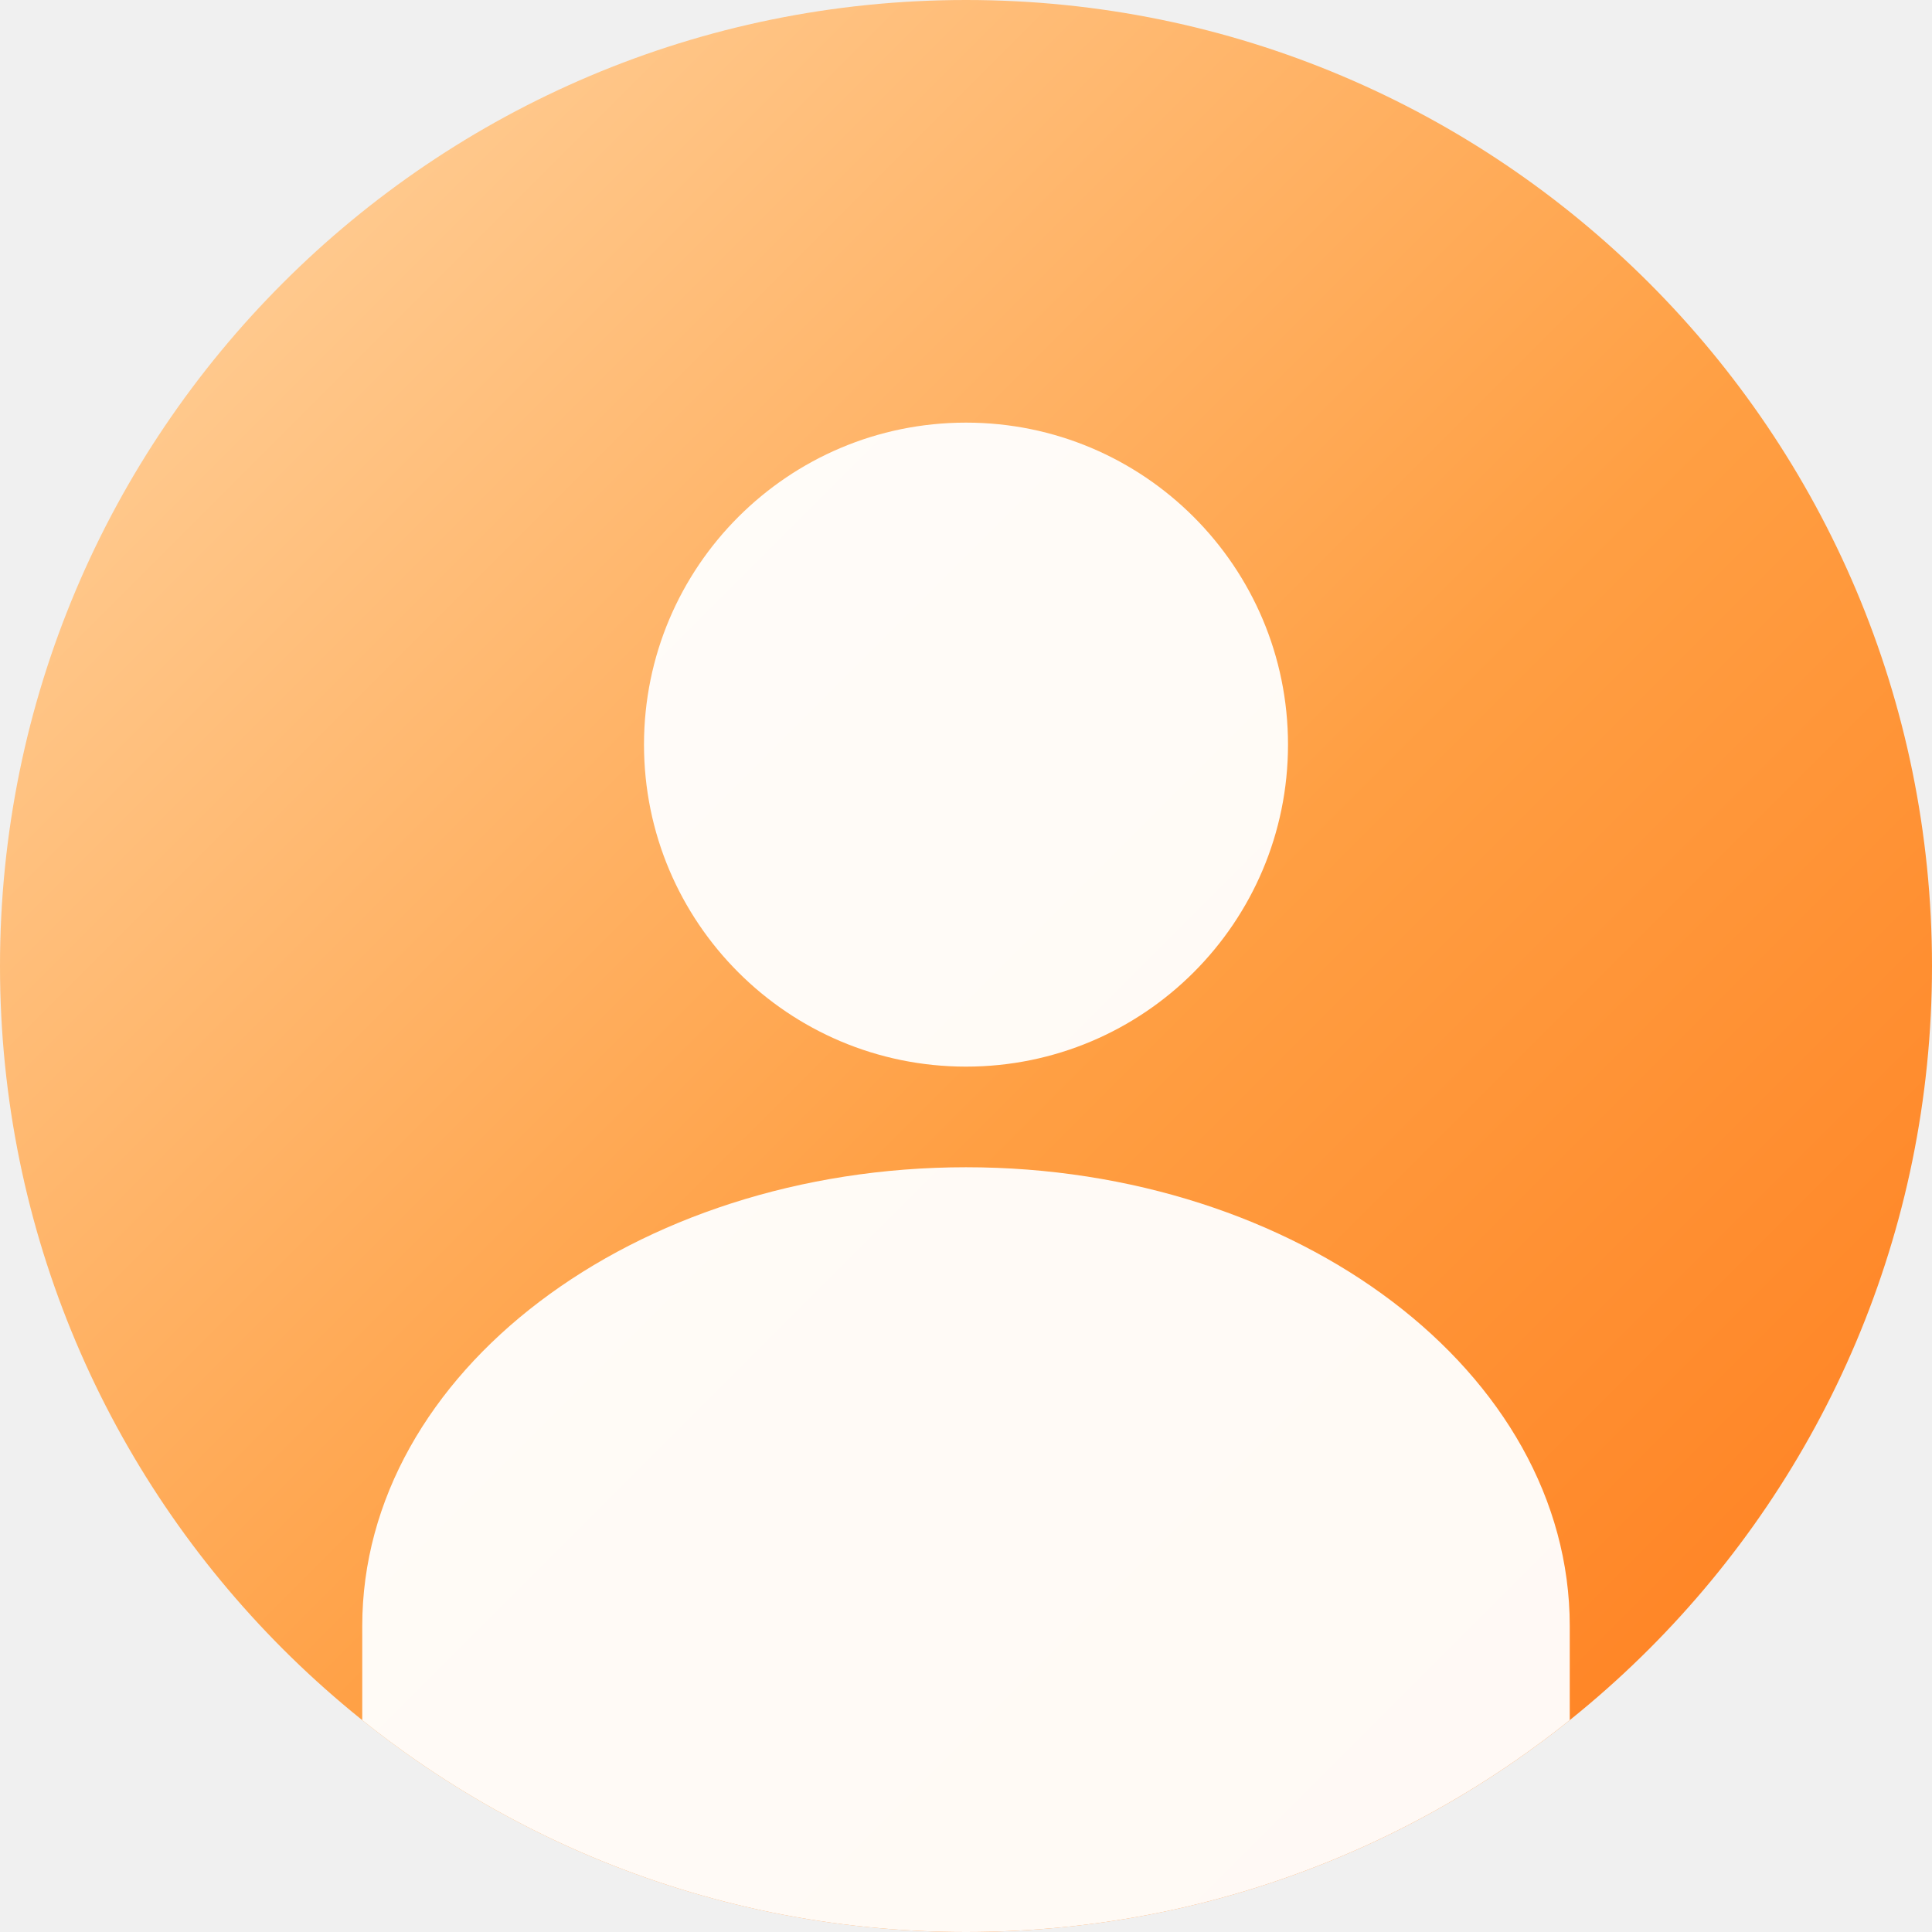
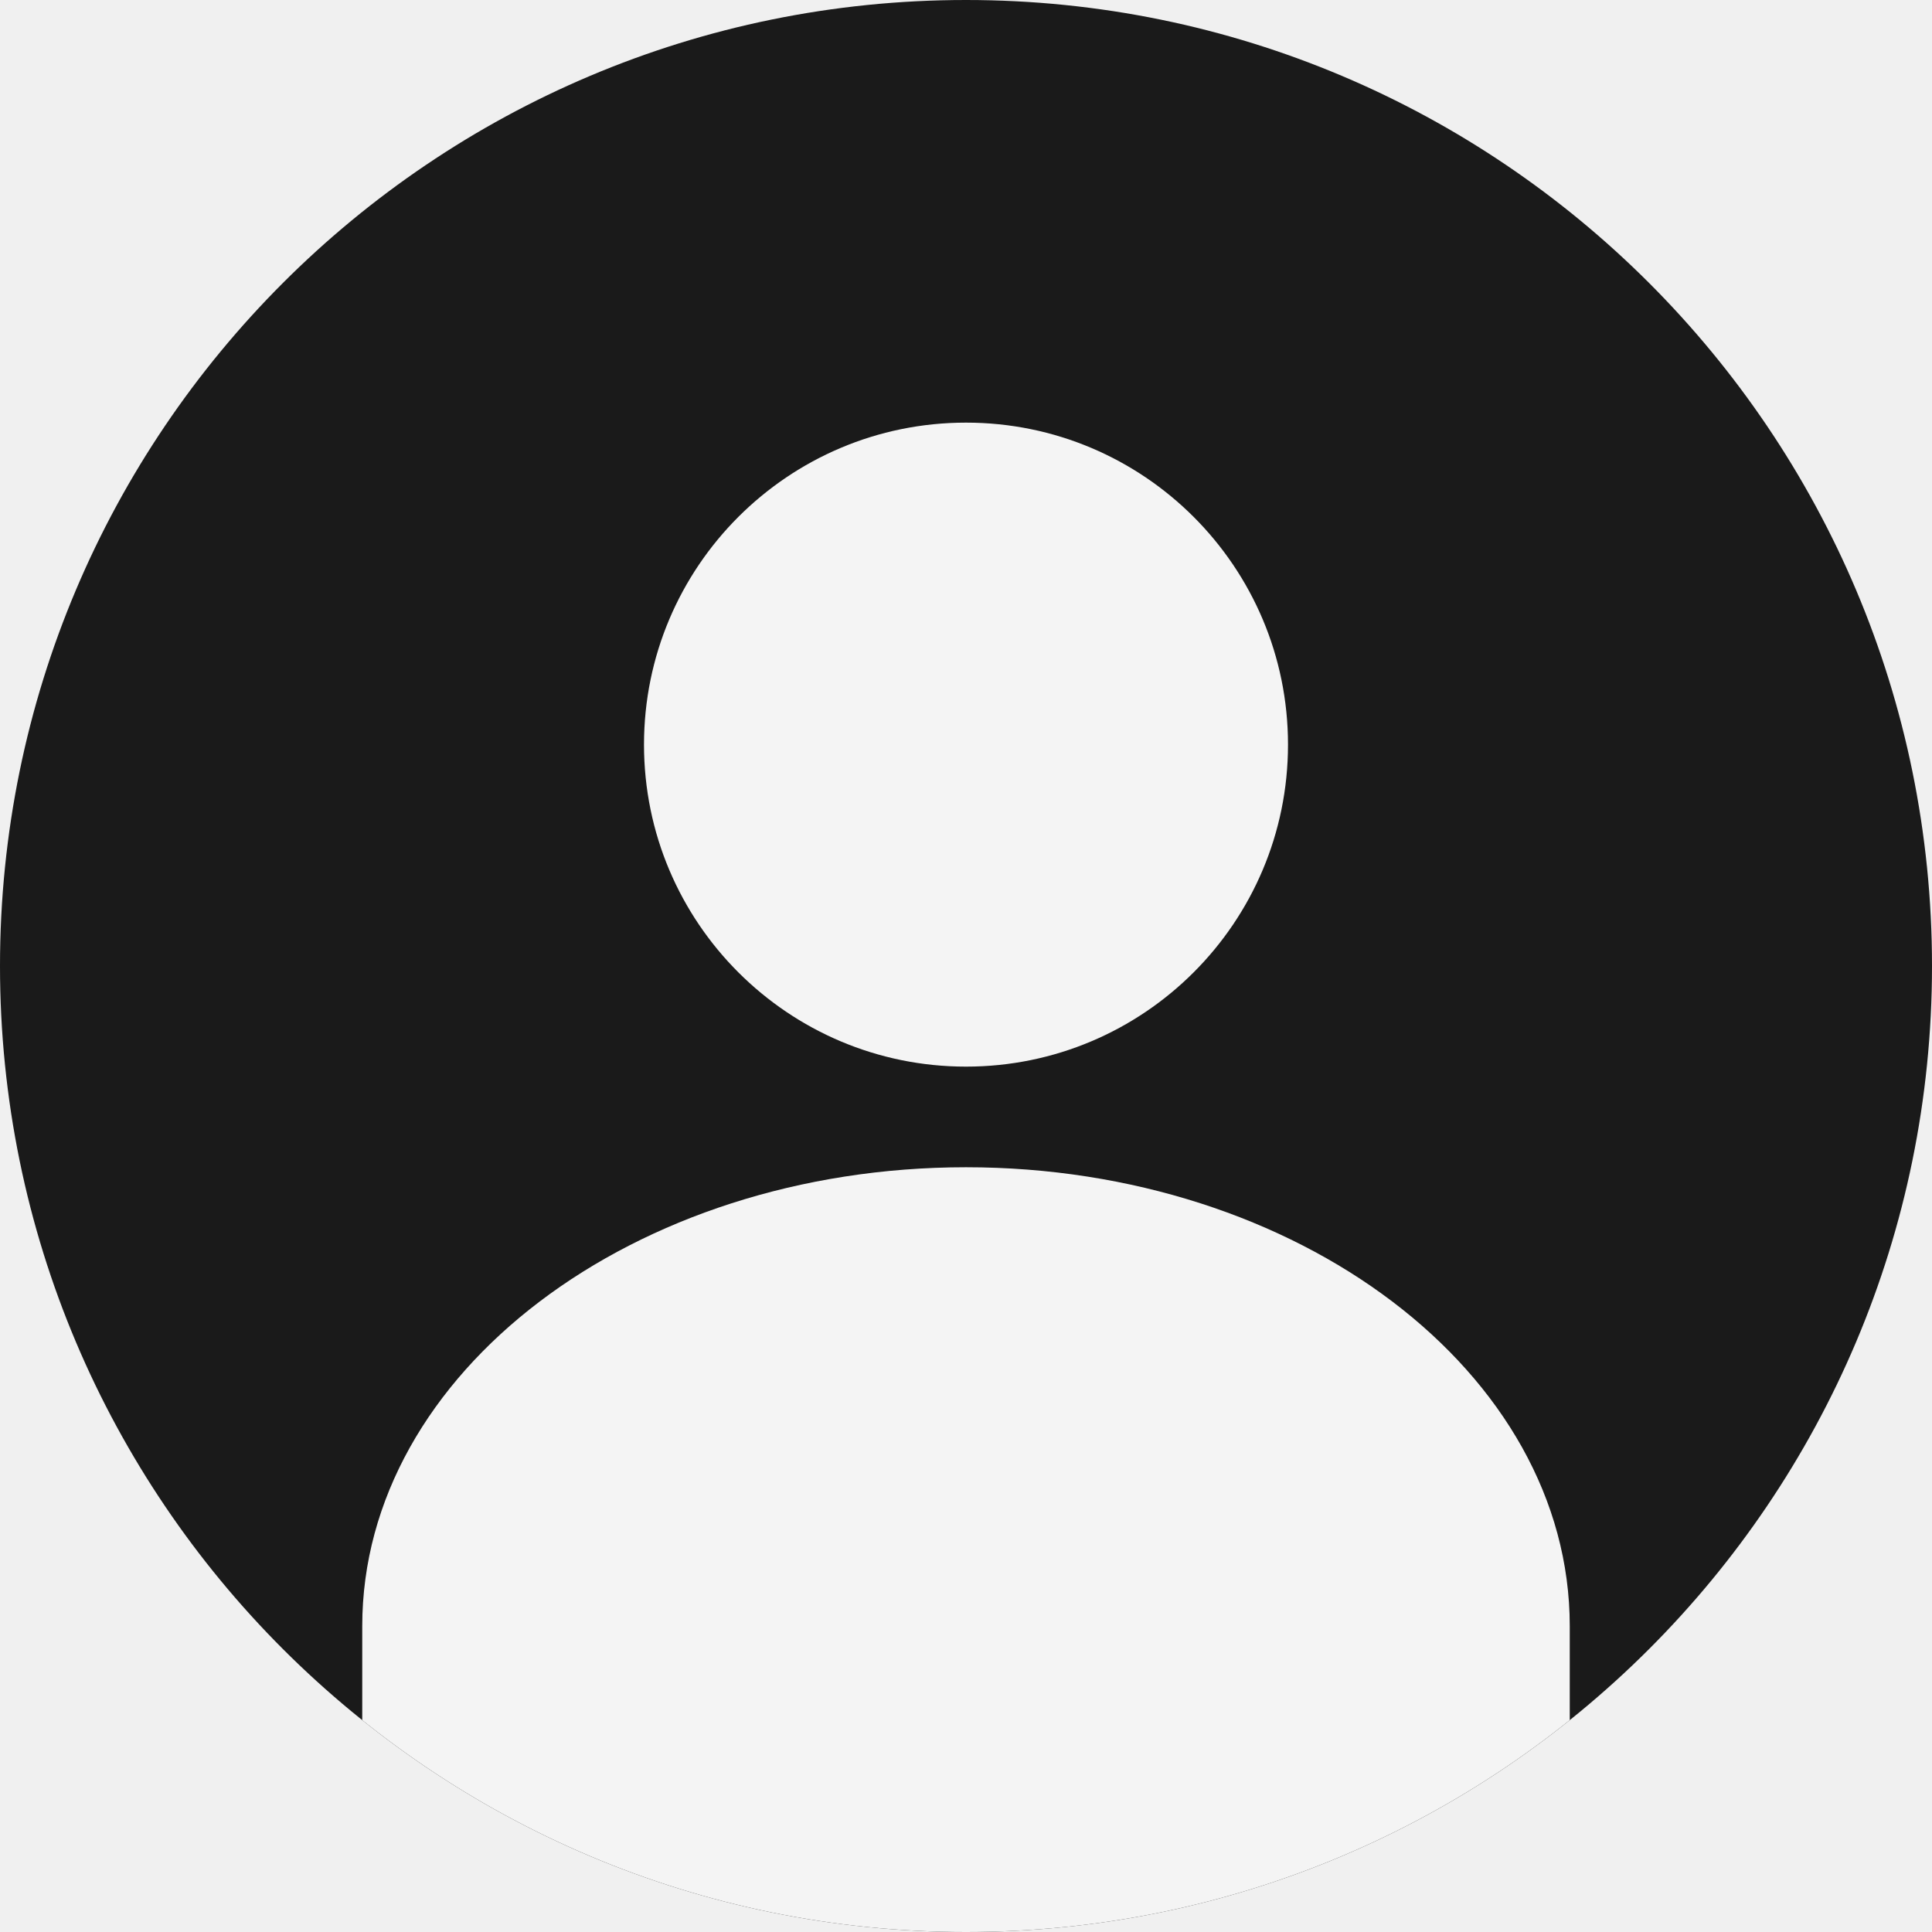
<svg xmlns="http://www.w3.org/2000/svg" viewBox="0 0 96 96" width="96" height="96" role="img" aria-label="默认头像">
  <defs>
-     <linearGradient id="orange" x1="0" y1="0" x2="1" y2="1">
-       <stop offset="0%" stop-color="#ffd8a8" />
-       <stop offset="55%" stop-color="#ff9f43" />
-       <stop offset="100%" stop-color="#ff7a1a" />
-     </linearGradient>
-     <clipPath id="round">
+     <clipPath id="avatar-shape">
      <circle cx="48" cy="48" r="48" />
    </clipPath>
  </defs>
-   <g clip-path="url(#round)">
-     <rect width="96" height="96" fill="url(#orange)" />
+   <g clip-path="url(#avatar-shape)">
+     <rect width="96" height="96" fill="#1a1a1a" />
    <circle cx="48" cy="37" r="16" fill="#ffffff" fill-opacity="0.95" />
    <path d="M48 58c-16.5 0-30 10.2-30 22.8V96h60V80.8C78 68.2 64.5 58 48 58z" fill="#ffffff" fill-opacity="0.95" />
  </g>
</svg>
